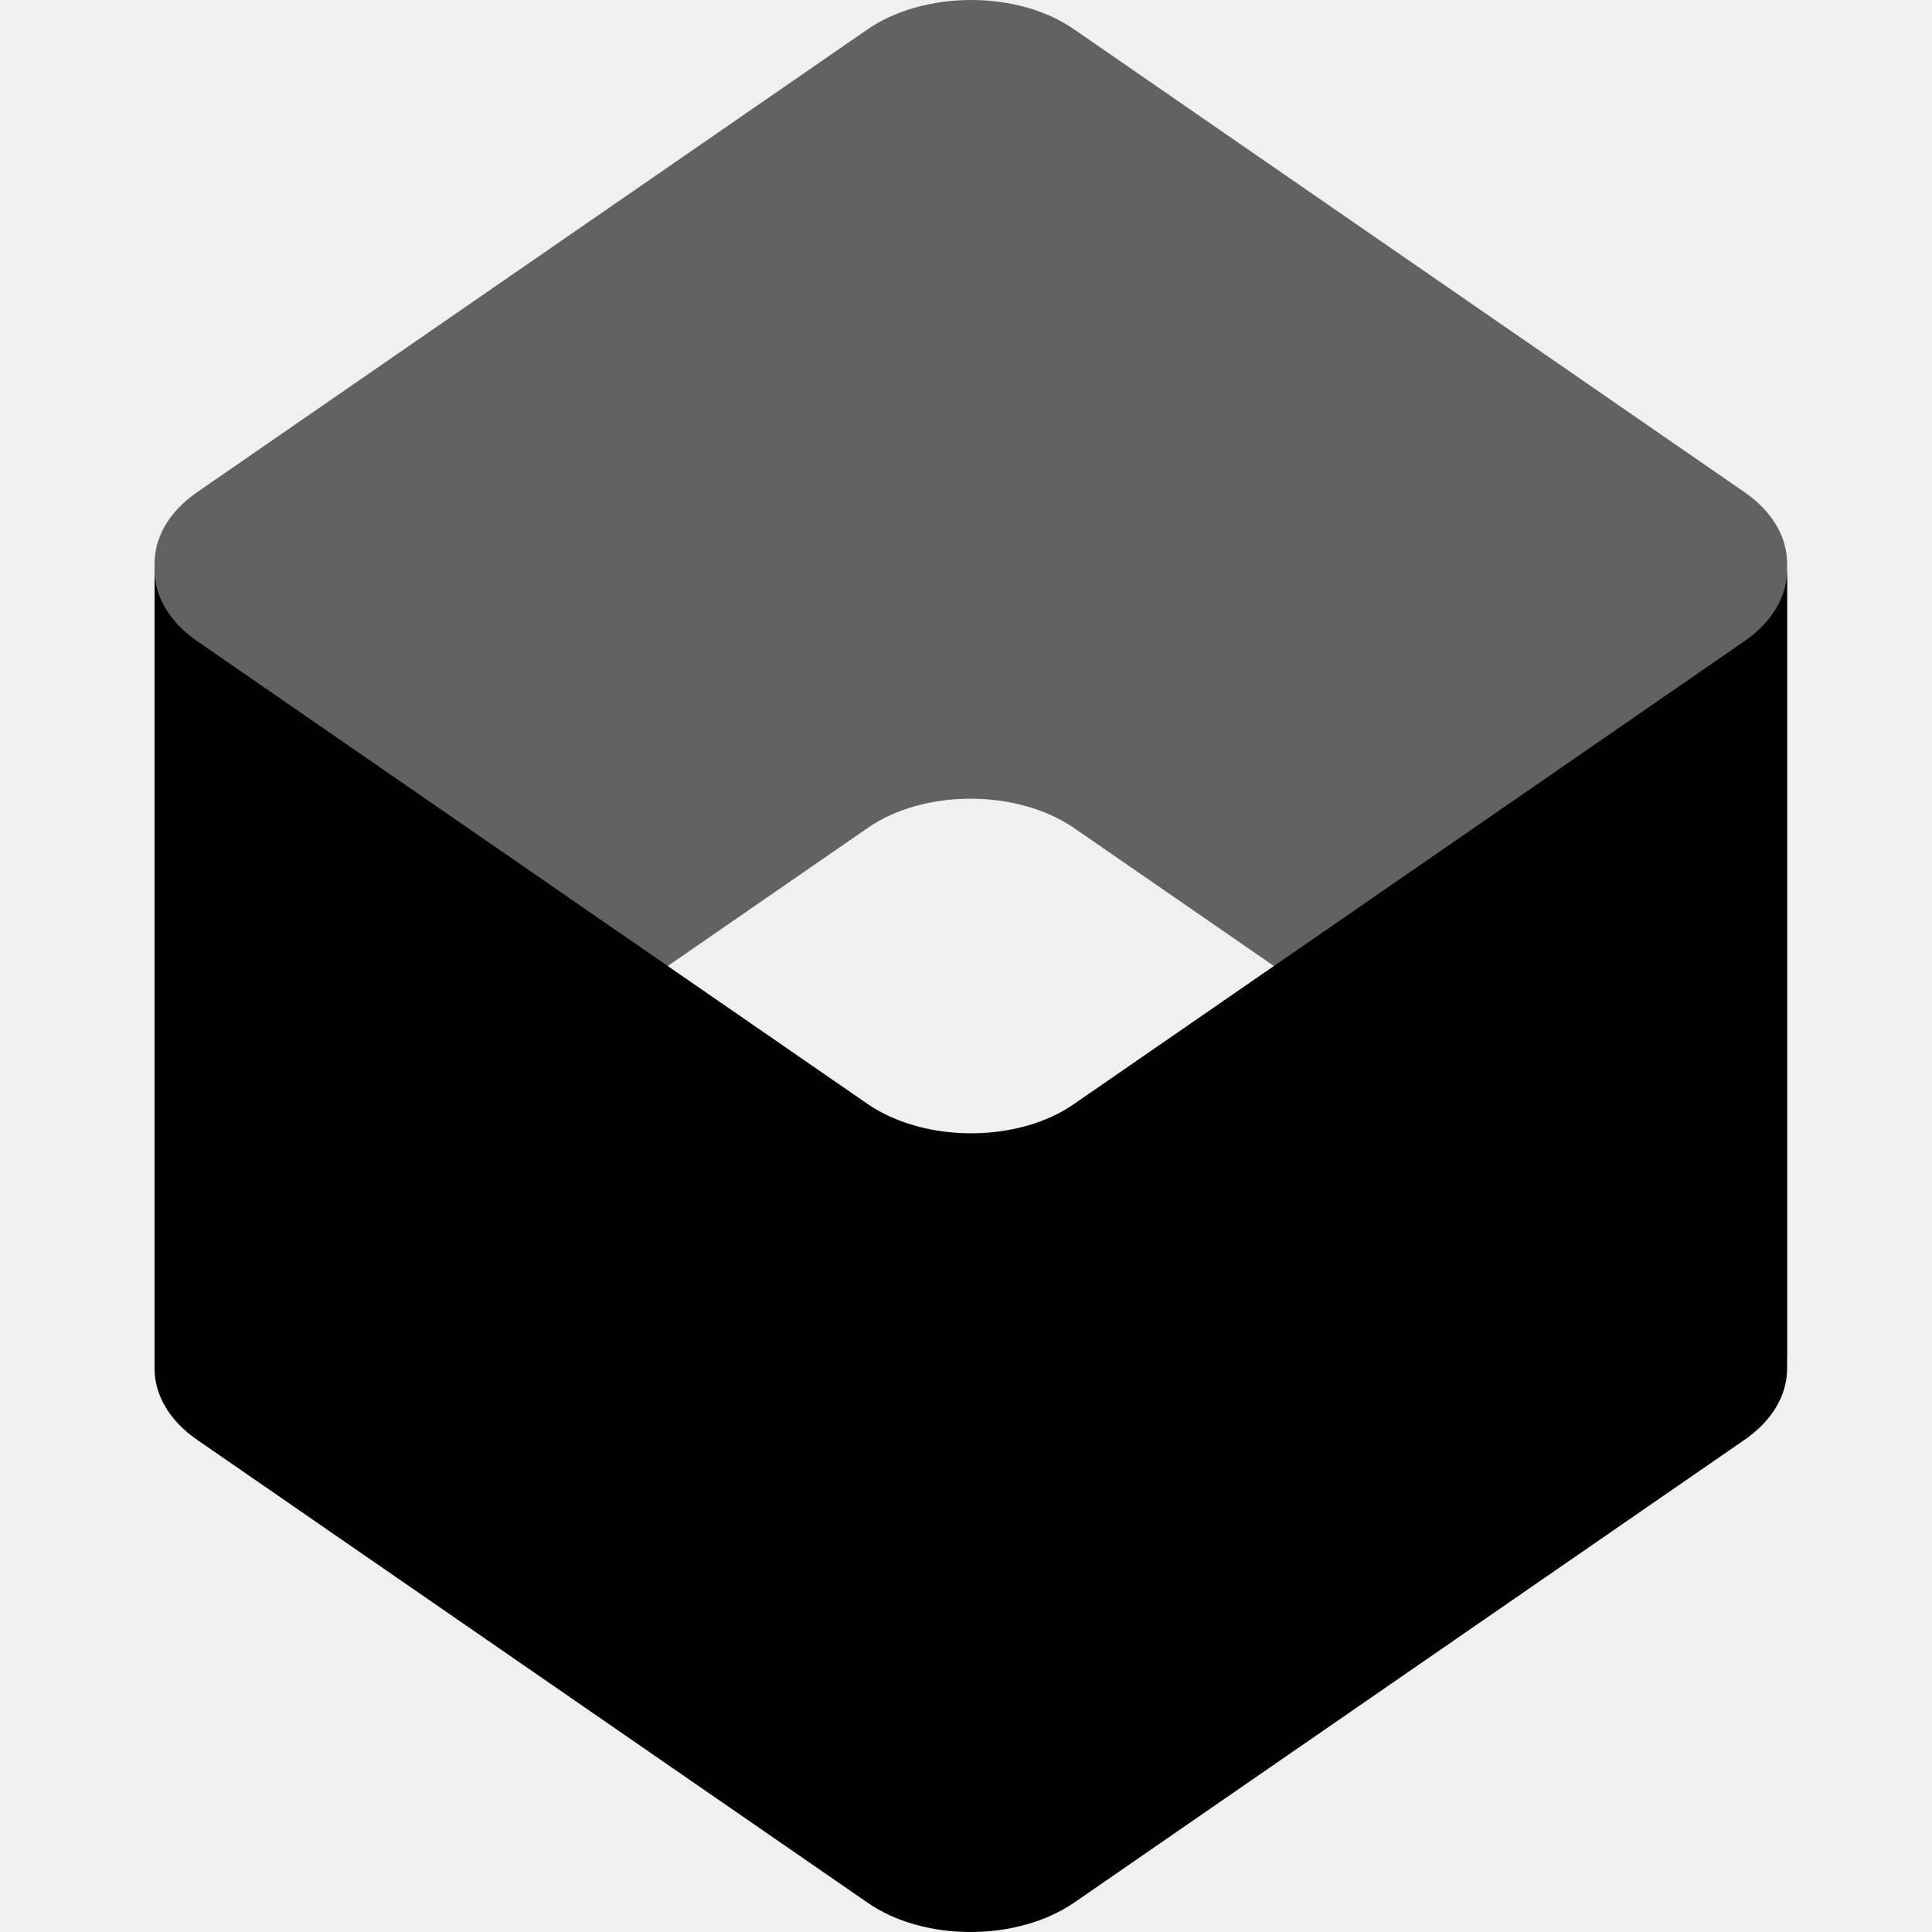
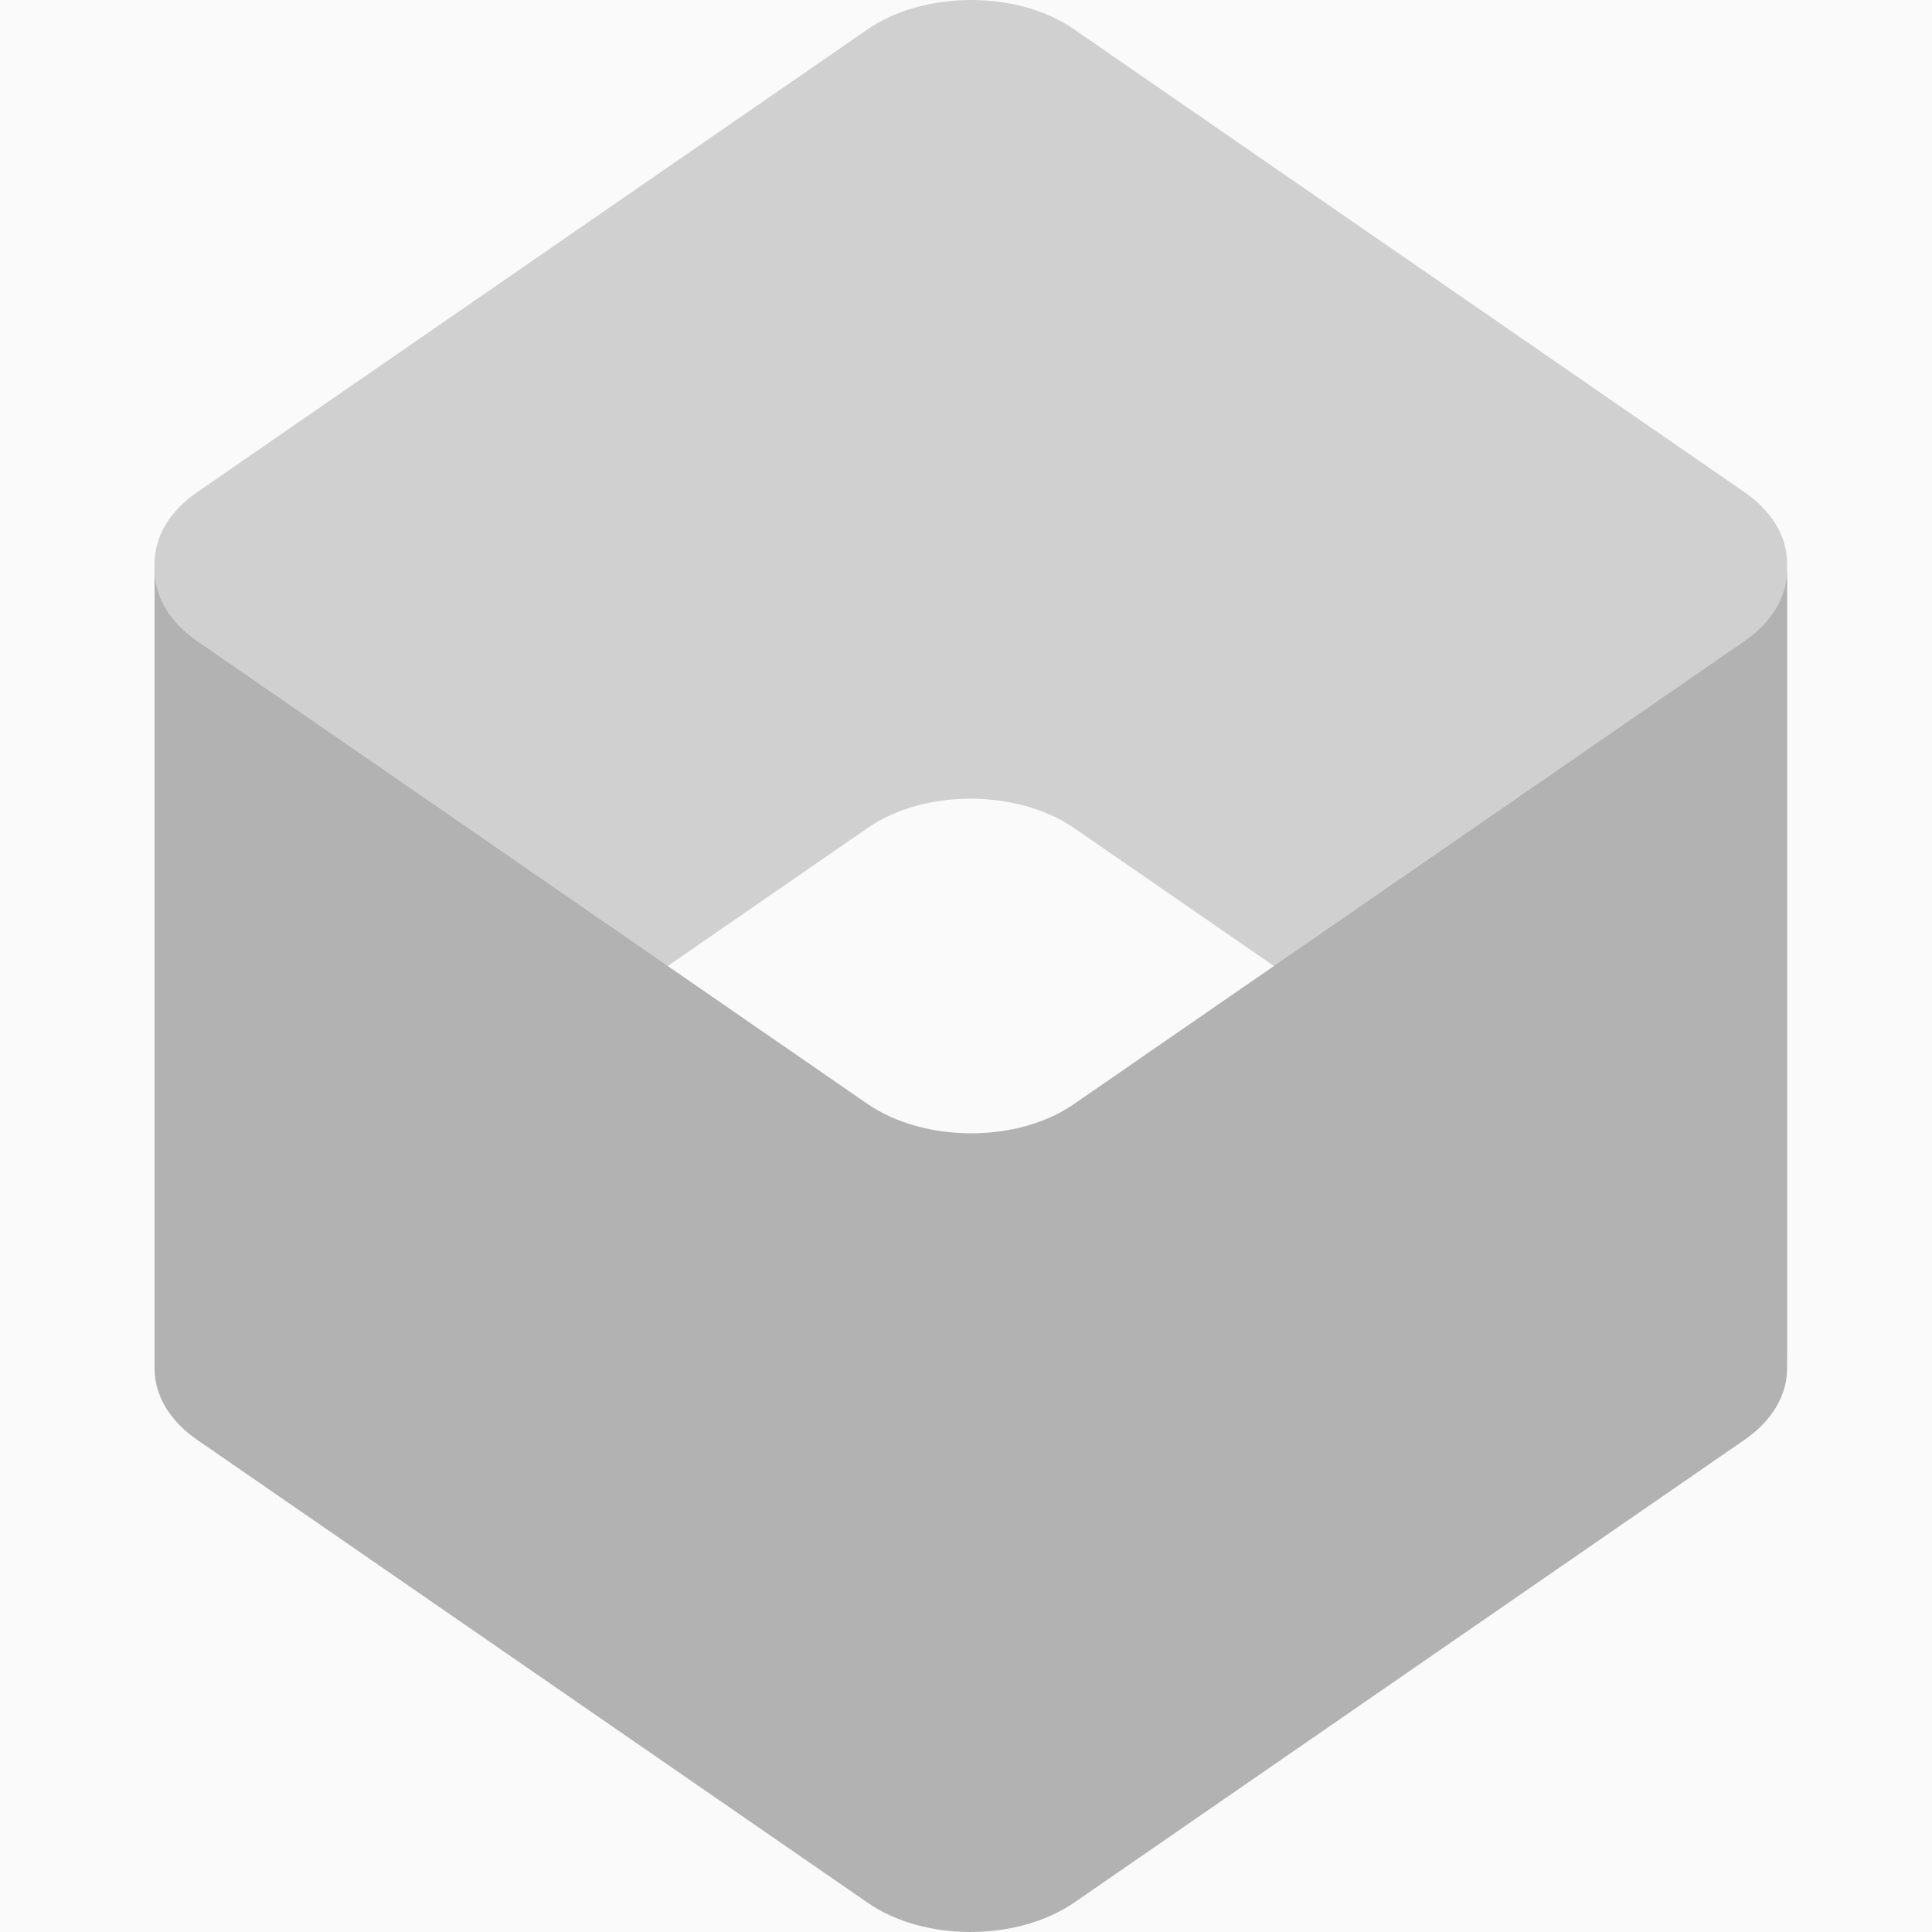
<svg xmlns="http://www.w3.org/2000/svg" width="200px" height="200px" viewBox="0 0 200 200" version="1.1">
  <g id="ibm" stroke="none" stroke-width="1" fill="none" fill-rule="evenodd">
    <g transform="translate(16, 0)" fill-rule="nonzero" id="Path">
      <path d="M169,58.319 L169,141 C169,138.324 167.524,135.648 164.572,133.618 L95.201,85.726 C89.297,81.666 79.611,81.666 73.799,85.726 L4.428,133.618 C1.476,135.648 0,138.324 0,141 L0,58.319 C0,55.643 1.476,52.967 4.428,50.937 L73.799,3.045 C79.703,-1.015 89.389,-1.015 95.201,3.045 L164.572,50.937 C167.524,52.967 169,55.643 169,58.319 L169,58.319 Z" fill="#0F6FFF" />
      <path d="M0,59 C0,61.676 1.476,64.352 4.428,66.382 L73.799,114.274 C79.703,118.334 89.389,118.334 95.201,114.274 L164.572,66.382 C167.524,64.352 169,61.676 169,59 L169,141.681 C169,144.357 167.524,147.033 164.572,149.063 L95.201,196.955 C89.297,201.015 79.611,201.015 73.799,196.955 L4.428,149.063 C1.476,147.033 0,144.357 0,141.681 L0,59 Z" fill="#000000" />
    </g>
    <rect id="Rectangle-Copy-2" fill="#FFFFFF" style="mix-blend-mode: color;" x="0" y="0" width="200" height="200" />
+     <rect id="Lighten" fill="#FFFFFF" style="mix-blend-mode: lighten;" opacity="0.699" x="0" y="0" width="200" height="200" />
  </g>
</svg>
